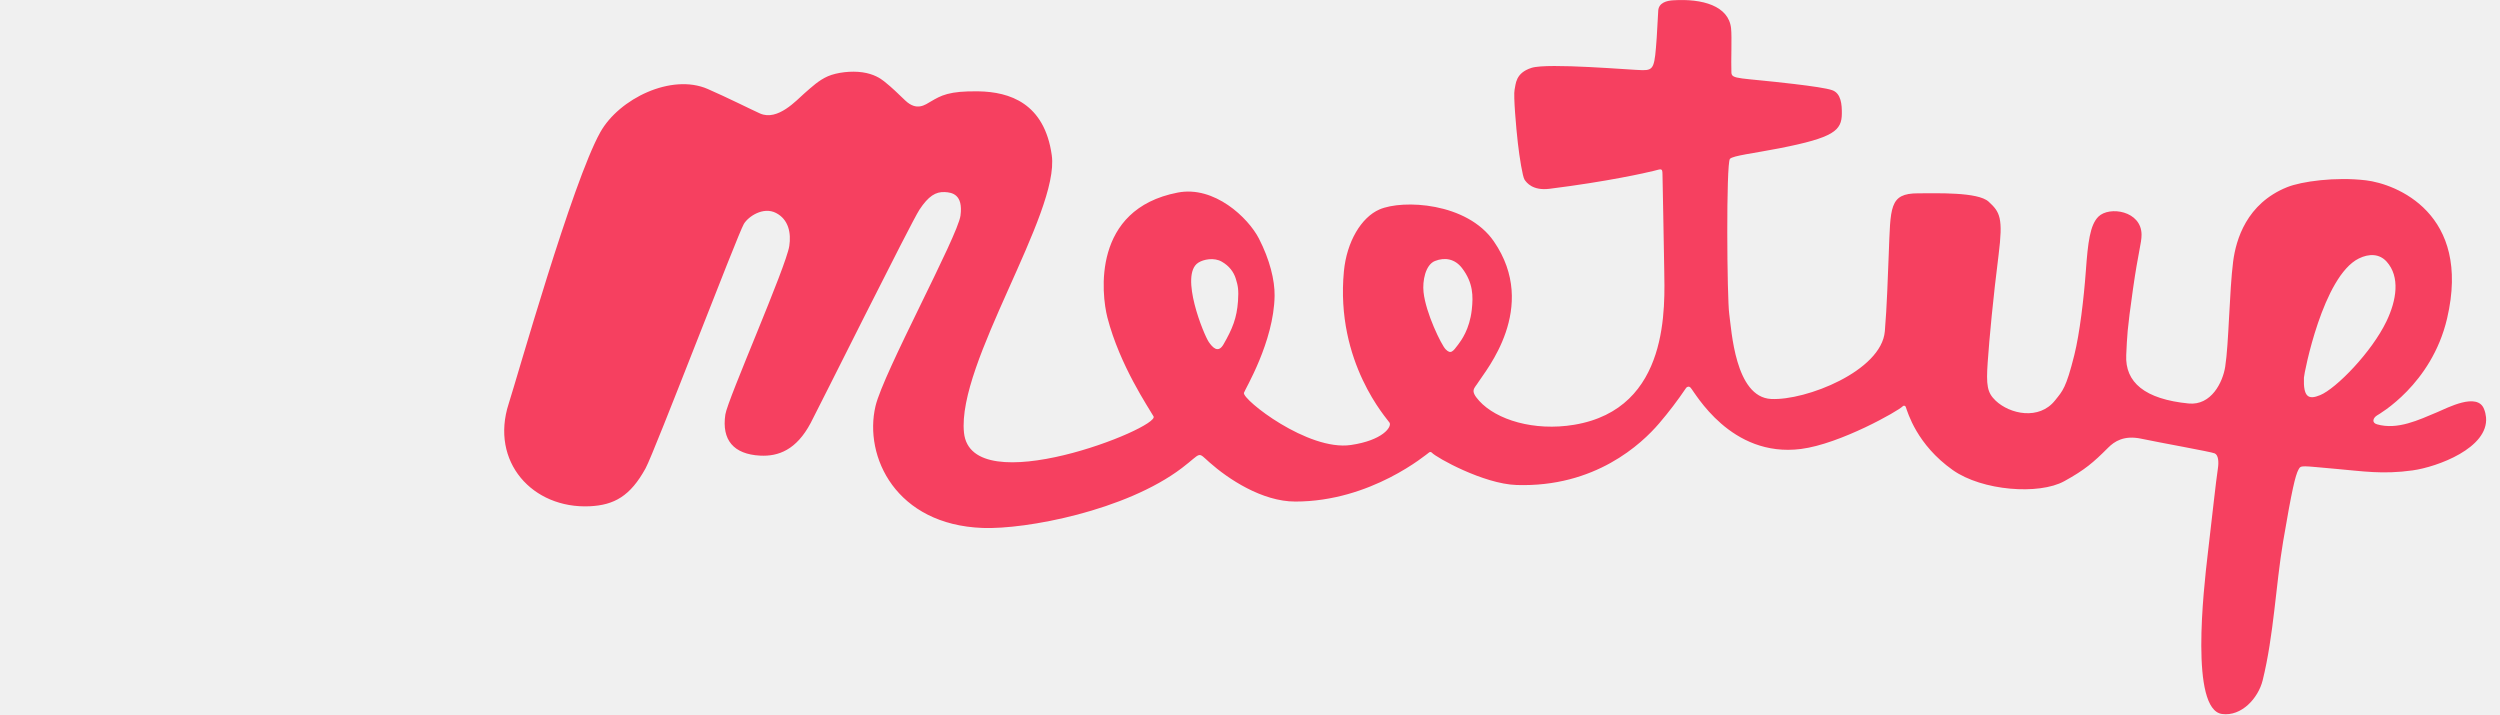
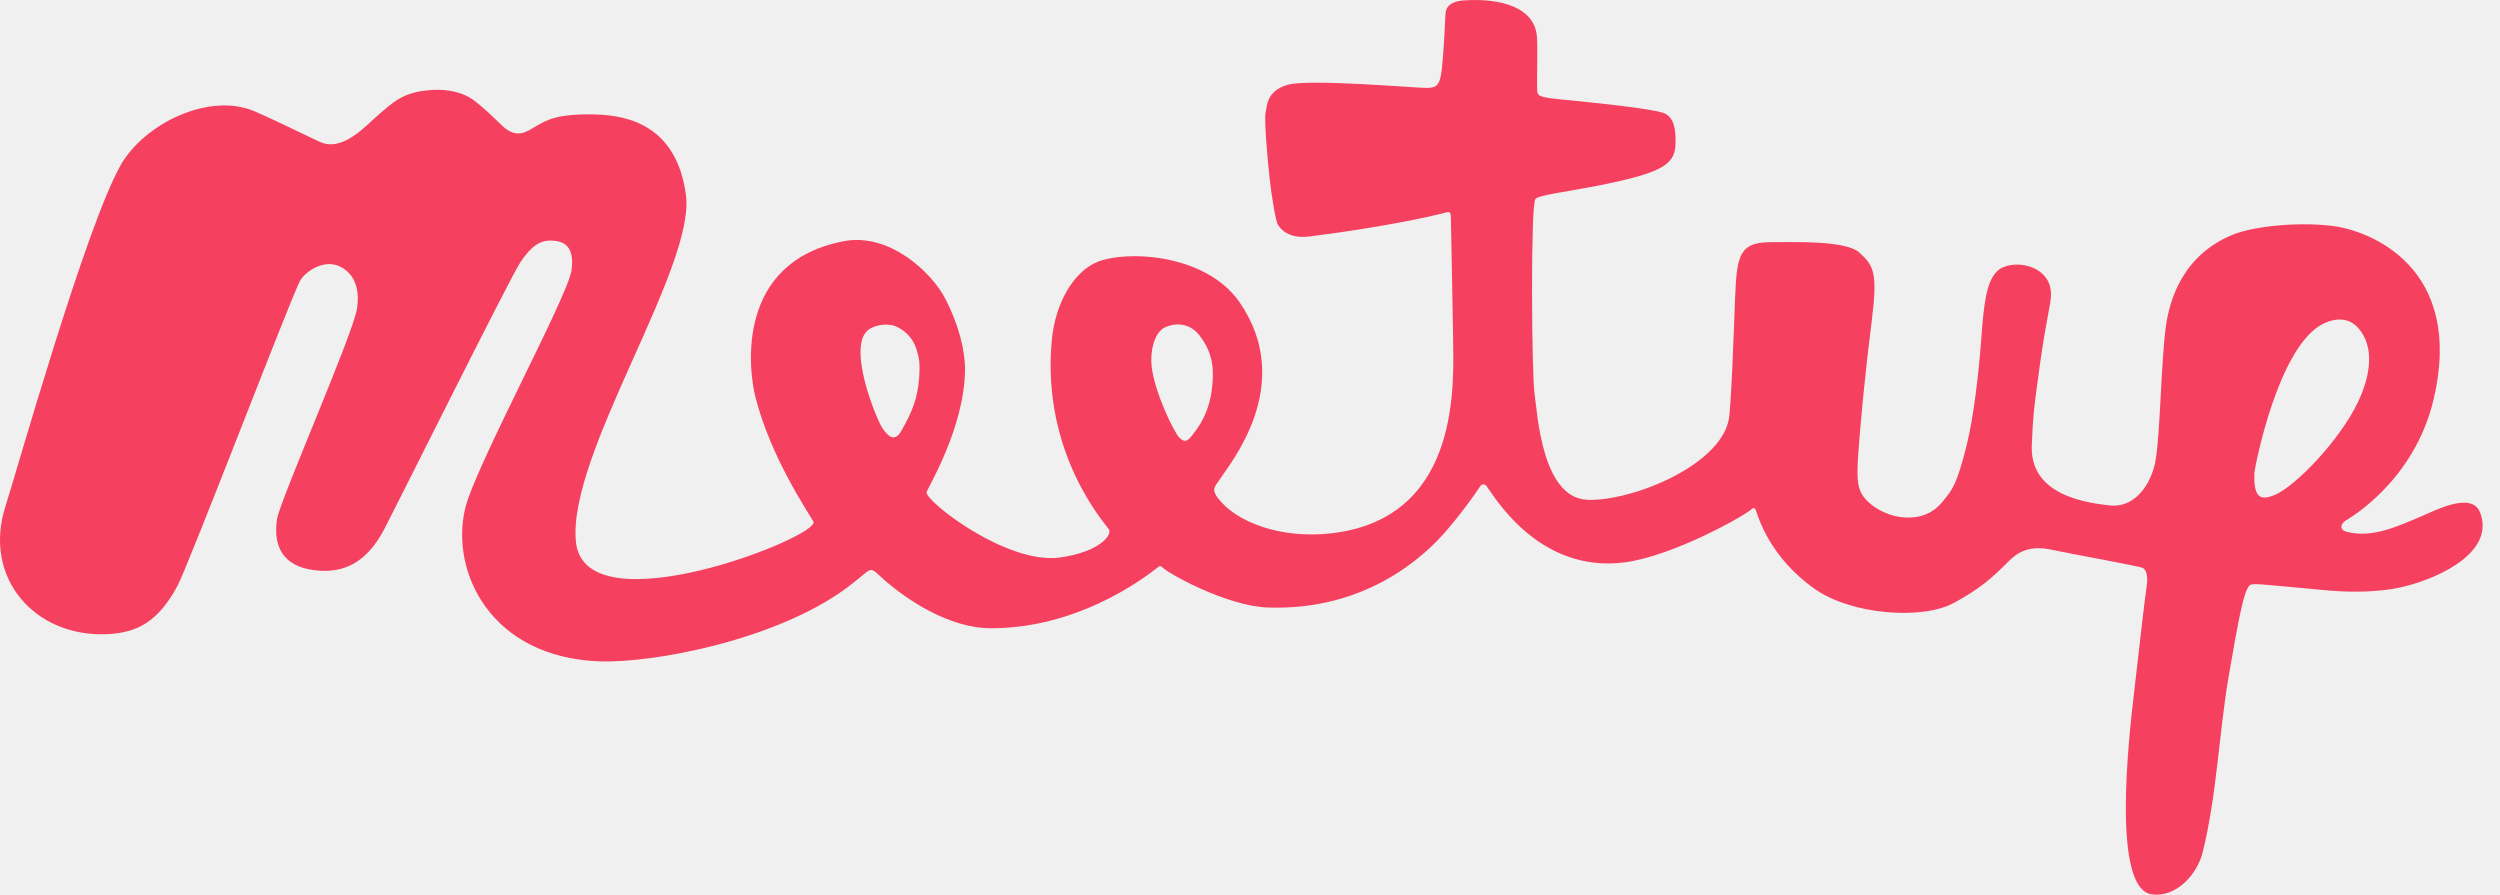
- <svg xmlns="http://www.w3.org/2000/svg" width="119" height="34" viewBox="0 0 119 34" fill="none">
-   <g clip-path="url(#clip0_2_2447)">
-     <path fill-rule="evenodd" clip-rule="evenodd" d="M118.335 19.861C118.322 19.728 118.291 19.597 118.241 19.472C117.927 18.654 116.496 19.417 116.007 19.622C115.127 19.991 114.121 20.477 113.147 20.198C112.878 20.121 112.957 19.891 113.147 19.774C113.242 19.716 115.743 18.301 116.48 15.165C117.657 10.147 114.043 8.752 112.617 8.583C111.167 8.411 109.549 8.634 108.868 8.909C106.936 9.685 106.432 11.41 106.298 12.444C106.116 13.865 106.094 16.345 105.919 17.461C105.803 18.196 105.256 19.312 104.178 19.206C102.098 19.001 101.143 18.203 101.209 16.892C101.255 15.971 101.242 15.788 101.532 13.744C101.781 11.993 101.938 11.576 101.938 11.176C101.938 10.029 100.398 9.798 99.882 10.314C99.485 10.713 99.385 11.526 99.286 12.899C99.192 14.191 98.994 15.87 98.739 16.894C98.341 18.49 98.181 18.606 97.818 19.062C97.064 20.011 95.671 19.717 94.991 19.07C94.592 18.689 94.537 18.352 94.615 17.234C94.692 16.116 94.875 14.169 95.132 12.139C95.355 10.362 95.201 10.095 94.656 9.597C94.148 9.133 92.204 9.202 91.304 9.202C89.911 9.202 89.995 9.865 89.903 12.126C89.863 13.113 89.817 14.61 89.718 15.77C89.559 17.657 85.958 19.076 84.302 18.991C82.586 18.903 82.421 15.699 82.313 14.954C82.204 14.209 82.16 7.78 82.345 7.562C82.477 7.409 83.51 7.292 84.687 7.061C87.294 6.551 87.668 6.216 87.672 5.4C87.674 5 87.648 4.44 87.204 4.29C86.944 4.201 86.269 4.101 85.374 3.995C82.793 3.691 82.43 3.785 82.415 3.457C82.391 2.885 82.445 1.782 82.399 1.348C82.287 0.28 81.036 -0.078 79.627 0.015C79.349 0.033 78.964 0.123 78.933 0.495C78.903 0.869 78.905 1.156 78.86 1.787C78.76 3.191 78.733 3.343 78.189 3.34C77.704 3.338 73.674 2.982 72.9 3.23C72.124 3.478 72.156 4.006 72.094 4.27C72.032 4.534 72.17 6.117 72.249 6.8C72.326 7.483 72.475 8.412 72.568 8.551C72.662 8.691 72.952 9.088 73.761 8.986C76.51 8.642 78.343 8.227 78.716 8.134C79.087 8.04 79.129 7.994 79.134 8.289C79.135 8.456 79.205 11.812 79.217 12.809C79.237 14.514 79.525 19.453 74.93 20.219C73.019 20.538 71.227 19.981 70.412 19.083C69.95 18.573 70.176 18.507 70.38 18.175C70.69 17.671 73.272 14.638 71.108 11.491C69.832 9.635 66.772 9.488 65.662 9.97C64.801 10.343 64.105 11.5 63.97 12.911C63.556 17.262 66.046 19.954 66.143 20.12C66.258 20.319 65.823 20.959 64.302 21.182C62.262 21.481 59.13 19.021 59.211 18.7C59.251 18.547 60.638 16.276 60.671 14.08C60.682 13.333 60.436 12.35 59.925 11.356C59.413 10.362 57.803 8.829 56.061 9.166C51.961 9.956 52.429 14.007 52.712 15.113C53.302 17.399 54.683 19.417 54.909 19.821C55.215 20.369 46.234 23.933 45.886 20.597C45.54 17.289 50.451 10.156 50.064 7.388C49.716 4.896 48.04 4.374 46.582 4.348C45.165 4.323 44.791 4.549 44.312 4.828C44.036 4.988 43.639 5.306 43.088 4.781C42.722 4.432 42.48 4.187 42.092 3.877C41.896 3.719 41.581 3.52 41.054 3.442C40.527 3.365 39.846 3.442 39.412 3.628C38.979 3.815 38.637 4.141 38.281 4.451C37.924 4.761 37.021 5.776 36.178 5.402C35.813 5.24 34.575 4.62 33.682 4.233C31.958 3.486 29.471 4.697 28.576 6.291C27.242 8.664 24.612 17.986 24.214 19.215C23.32 21.976 25.345 24.227 28.077 24.098C29.231 24.042 30 23.62 30.73 22.291C31.151 21.523 35.112 11.159 35.406 10.662C35.62 10.301 36.332 9.826 36.936 10.136C37.541 10.447 37.661 11.094 37.571 11.704C37.427 12.69 34.634 19.013 34.527 19.728C34.344 20.945 34.921 21.622 36.182 21.688C37.045 21.733 37.906 21.422 38.59 20.131C38.972 19.409 43.375 10.571 43.766 9.981C44.194 9.333 44.539 9.12 44.974 9.143C45.313 9.16 45.855 9.247 45.719 10.264C45.586 11.26 42.045 17.746 41.673 19.334C41.109 21.742 42.651 24.982 46.781 25.131C48.833 25.206 53.582 24.31 56.258 22.278C57.229 21.54 56.972 21.476 57.577 22.014C58.449 22.786 60.065 23.874 61.657 23.874C65.272 23.874 67.911 21.613 68.031 21.532C68.05 21.519 68.073 21.513 68.096 21.516C68.118 21.518 68.139 21.529 68.154 21.546C68.374 21.784 70.615 23.034 72.186 23.086C75.924 23.209 78.138 21.131 78.975 20.153C79.435 19.615 79.864 19.051 80.26 18.464C80.271 18.447 80.286 18.433 80.303 18.423C80.321 18.413 80.341 18.407 80.361 18.406C80.381 18.404 80.401 18.407 80.42 18.415C80.438 18.422 80.455 18.434 80.469 18.449C80.692 18.695 82.379 21.799 85.728 21.371C87.596 21.132 90.374 19.553 90.569 19.34C90.579 19.328 90.592 19.32 90.606 19.315C90.62 19.31 90.635 19.309 90.65 19.312C90.665 19.316 90.678 19.322 90.689 19.332C90.701 19.342 90.709 19.355 90.714 19.369C90.811 19.64 91.239 21.163 92.951 22.374C94.356 23.367 97.058 23.566 98.257 22.906C99.252 22.358 99.65 22.008 100.347 21.311C100.646 21.011 101.101 20.708 101.922 20.882C102.84 21.077 105.266 21.507 105.42 21.581C105.595 21.663 105.622 21.98 105.57 22.312C105.487 22.834 105.29 24.663 105.089 26.37C104.888 28.078 104.244 33.775 105.769 33.986C106.69 34.113 107.49 33.239 107.702 32.387C108.232 30.248 108.329 27.84 108.677 25.774C109.094 23.316 109.259 22.626 109.408 22.352C109.532 22.124 109.532 22.177 111.25 22.324C112.44 22.426 113.405 22.591 114.839 22.391C116.027 22.224 118.466 21.323 118.335 19.861ZM58.929 14.335C58.872 15.14 58.665 15.65 58.239 16.391C57.973 16.853 57.698 16.508 57.538 16.279C57.309 15.951 56.136 13.097 57.032 12.508C57.284 12.342 57.785 12.247 58.147 12.45C58.509 12.652 58.727 12.947 58.827 13.276C58.929 13.61 58.966 13.797 58.929 14.335ZM70.056 14.75C69.951 15.676 69.558 16.201 69.414 16.395C69.158 16.739 69.055 16.874 68.811 16.625C68.612 16.422 67.868 14.908 67.761 13.909C67.702 13.372 67.851 12.605 68.302 12.424C68.776 12.235 69.256 12.321 69.593 12.762C70.123 13.456 70.13 14.091 70.056 14.75ZM110.436 18.81C109.877 19.04 109.634 18.899 109.667 17.975C109.673 17.776 110.57 13.142 112.284 12.302C112.771 12.064 113.263 12.074 113.605 12.455C114.251 13.175 114.081 14.284 113.595 15.296C112.891 16.763 111.203 18.495 110.436 18.81Z" fill="#F64060" />
+ <svg xmlns="http://www.w3.org/2000/svg" width="95" height="34" viewBox="0 0 95 34" fill="none">
+   <g clip-path="url(#clip0_2_2448)">
+     <path fill-rule="evenodd" clip-rule="evenodd" d="M94.335 19.861C94.322 19.728 94.291 19.597 94.241 19.472C93.927 18.654 92.496 19.417 92.007 19.622C91.127 19.991 90.121 20.477 89.147 20.198C88.878 20.121 88.957 19.891 89.147 19.774C89.242 19.716 91.743 18.301 92.48 15.165C93.657 10.147 90.043 8.752 88.617 8.583C87.167 8.411 85.549 8.634 84.868 8.909C82.936 9.685 82.432 11.41 82.298 12.444C82.116 13.865 82.094 16.345 81.918 17.461C81.803 18.196 81.256 19.312 80.178 19.206C78.098 19.001 77.143 18.203 77.209 16.892C77.255 15.971 77.242 15.788 77.532 13.744C77.781 11.993 77.938 11.576 77.938 11.176C77.938 10.029 76.397 9.798 75.882 10.314C75.485 10.713 75.385 11.526 75.286 12.899C75.192 14.191 74.994 15.87 74.739 16.894C74.341 18.49 74.181 18.606 73.818 19.062C73.064 20.011 71.671 19.717 70.991 19.07C70.592 18.689 70.537 18.352 70.615 17.234C70.692 16.116 70.875 14.169 71.132 12.139C71.355 10.362 71.201 10.095 70.656 9.597C70.148 9.133 68.204 9.202 67.304 9.202C65.911 9.202 65.995 9.865 65.903 12.126C65.863 13.113 65.817 14.61 65.718 15.77C65.559 17.657 61.958 19.076 60.302 18.991C58.586 18.903 58.421 15.699 58.313 14.954C58.203 14.209 58.16 7.78 58.345 7.562C58.477 7.409 59.51 7.292 60.687 7.061C63.294 6.551 63.668 6.216 63.672 5.4C63.673 5 63.648 4.44 63.204 4.29C62.944 4.201 62.27 4.101 61.374 3.995C58.793 3.691 58.43 3.785 58.415 3.457C58.391 2.885 58.445 1.782 58.399 1.348C58.287 0.28 57.036 -0.078 55.627 0.015C55.349 0.033 54.964 0.123 54.933 0.495C54.903 0.869 54.905 1.156 54.86 1.787C54.761 3.191 54.733 3.343 54.188 3.34C53.704 3.338 49.674 2.982 48.9 3.23C48.124 3.478 48.156 4.006 48.094 4.27C48.032 4.534 48.17 6.117 48.248 6.8C48.326 7.483 48.475 8.412 48.568 8.551C48.662 8.691 48.952 9.088 49.761 8.986C52.51 8.642 54.343 8.227 54.715 8.134C55.087 8.04 55.129 7.994 55.134 8.289C55.135 8.456 55.205 11.812 55.217 12.809C55.236 14.514 55.525 19.453 50.93 20.219C49.019 20.538 47.227 19.981 46.412 19.083C45.95 18.573 46.176 18.507 46.38 18.175C46.69 17.671 49.272 14.638 47.108 11.491C45.832 9.635 42.773 9.488 41.662 9.97C40.801 10.343 40.105 11.5 39.97 12.911C39.556 17.262 42.046 19.954 42.143 20.12C42.258 20.319 41.823 20.959 40.302 21.182C38.262 21.481 35.13 19.021 35.211 18.7C35.251 18.547 36.638 16.276 36.671 14.08C36.682 13.333 36.436 12.35 35.925 11.356C35.413 10.362 33.803 8.829 32.061 9.166C27.961 9.956 28.429 14.007 28.712 15.113C29.302 17.399 30.683 19.417 30.909 19.821C31.215 20.369 22.234 23.933 21.886 20.597C21.54 17.289 26.451 10.156 26.064 7.388C25.716 4.896 24.04 4.374 22.582 4.348C21.165 4.323 20.791 4.549 20.312 4.828C20.036 4.988 19.639 5.306 19.088 4.781C18.722 4.432 18.48 4.187 18.092 3.877C17.896 3.719 17.581 3.52 17.054 3.442C16.527 3.365 15.846 3.442 15.412 3.628C14.979 3.815 14.637 4.141 14.281 4.451C13.924 4.761 13.021 5.776 12.178 5.402C11.813 5.24 10.575 4.62 9.682 4.233C7.958 3.486 5.471 4.697 4.576 6.291C3.242 8.664 0.612 17.986 0.214 19.215C-0.68 21.976 1.345 24.227 4.077 24.098C5.231 24.042 6 23.62 6.73 22.291C7.151 21.523 11.112 11.159 11.406 10.662C11.62 10.301 12.332 9.826 12.936 10.136C13.541 10.447 13.661 11.094 13.571 11.704C13.427 12.69 10.634 19.013 10.527 19.728C10.344 20.945 10.921 21.622 12.182 21.688C13.045 21.733 13.906 21.422 14.589 20.131C14.972 19.409 19.375 10.571 19.765 9.981C20.194 9.333 20.539 9.12 20.974 9.143C21.313 9.16 21.855 9.247 21.719 10.264C21.586 11.26 18.045 17.746 17.673 19.334C17.11 21.742 18.651 24.982 22.781 25.131C24.833 25.206 29.582 24.31 32.258 22.278C33.229 21.54 32.972 21.476 33.577 22.014C34.449 22.786 36.065 23.874 37.657 23.874C41.272 23.874 43.911 21.613 44.031 21.532C44.05 21.519 44.073 21.513 44.096 21.516C44.118 21.518 44.139 21.529 44.154 21.546C44.374 21.784 46.615 23.034 48.186 23.086C51.924 23.209 54.138 21.131 54.975 20.153C55.435 19.615 55.864 19.051 56.26 18.464C56.271 18.447 56.286 18.433 56.303 18.423C56.321 18.413 56.34 18.407 56.361 18.406C56.381 18.404 56.401 18.407 56.42 18.415C56.438 18.422 56.455 18.434 56.469 18.449C56.692 18.695 58.379 21.799 61.728 21.371C63.596 21.132 66.374 19.553 66.569 19.34C66.579 19.328 66.592 19.32 66.606 19.315C66.62 19.31 66.635 19.309 66.65 19.312C66.665 19.316 66.678 19.322 66.689 19.332C66.701 19.342 66.709 19.355 66.714 19.369C66.811 19.64 67.239 21.163 68.951 22.374C70.356 23.367 73.058 23.566 74.257 22.906C75.252 22.358 75.65 22.008 76.347 21.311C76.646 21.011 77.101 20.708 77.922 20.882C78.84 21.077 81.266 21.507 81.421 21.581C81.595 21.663 81.622 21.98 81.57 22.312C81.487 22.834 81.29 24.663 81.089 26.37C80.888 28.078 80.244 33.775 81.769 33.986C82.69 34.113 83.49 33.239 83.702 32.387C84.232 30.248 84.329 27.84 84.677 25.774C85.094 23.316 85.259 22.626 85.408 22.352C85.532 22.124 85.532 22.177 87.25 22.324C88.44 22.426 89.405 22.591 90.839 22.391C92.027 22.224 94.466 21.323 94.335 19.861ZM34.929 14.335C34.872 15.14 34.665 15.65 34.239 16.391C33.973 16.853 33.698 16.508 33.538 16.279C33.309 15.951 32.136 13.097 33.032 12.508C33.284 12.342 33.785 12.247 34.147 12.45C34.509 12.652 34.727 12.947 34.827 13.276C34.929 13.61 34.966 13.797 34.929 14.335ZM46.056 14.75C45.951 15.676 45.559 16.201 45.414 16.395C45.158 16.739 45.055 16.874 44.811 16.625C44.612 16.422 43.868 14.908 43.761 13.909C43.702 13.372 43.851 12.605 44.301 12.424C44.776 12.235 45.256 12.321 45.593 12.762C46.123 13.456 46.13 14.091 46.056 14.75ZM86.436 18.81C85.877 19.04 85.634 18.899 85.667 17.975C85.673 17.776 86.57 13.142 88.284 12.302C88.77 12.064 89.263 12.074 89.605 12.455C90.251 13.175 90.081 14.284 89.595 15.296C88.891 16.763 87.203 18.495 86.436 18.81Z" fill="#F64060" />
  </g>
  <defs>
-     <clipPath id="clip0_2_2447">
-       <rect width="94.34" height="34" fill="white" transform="translate(24)" />
+     <clipPath id="clip0_2_2448">
+       <rect width="94.34" height="34" fill="white" />
    </clipPath>
  </defs>
</svg>
